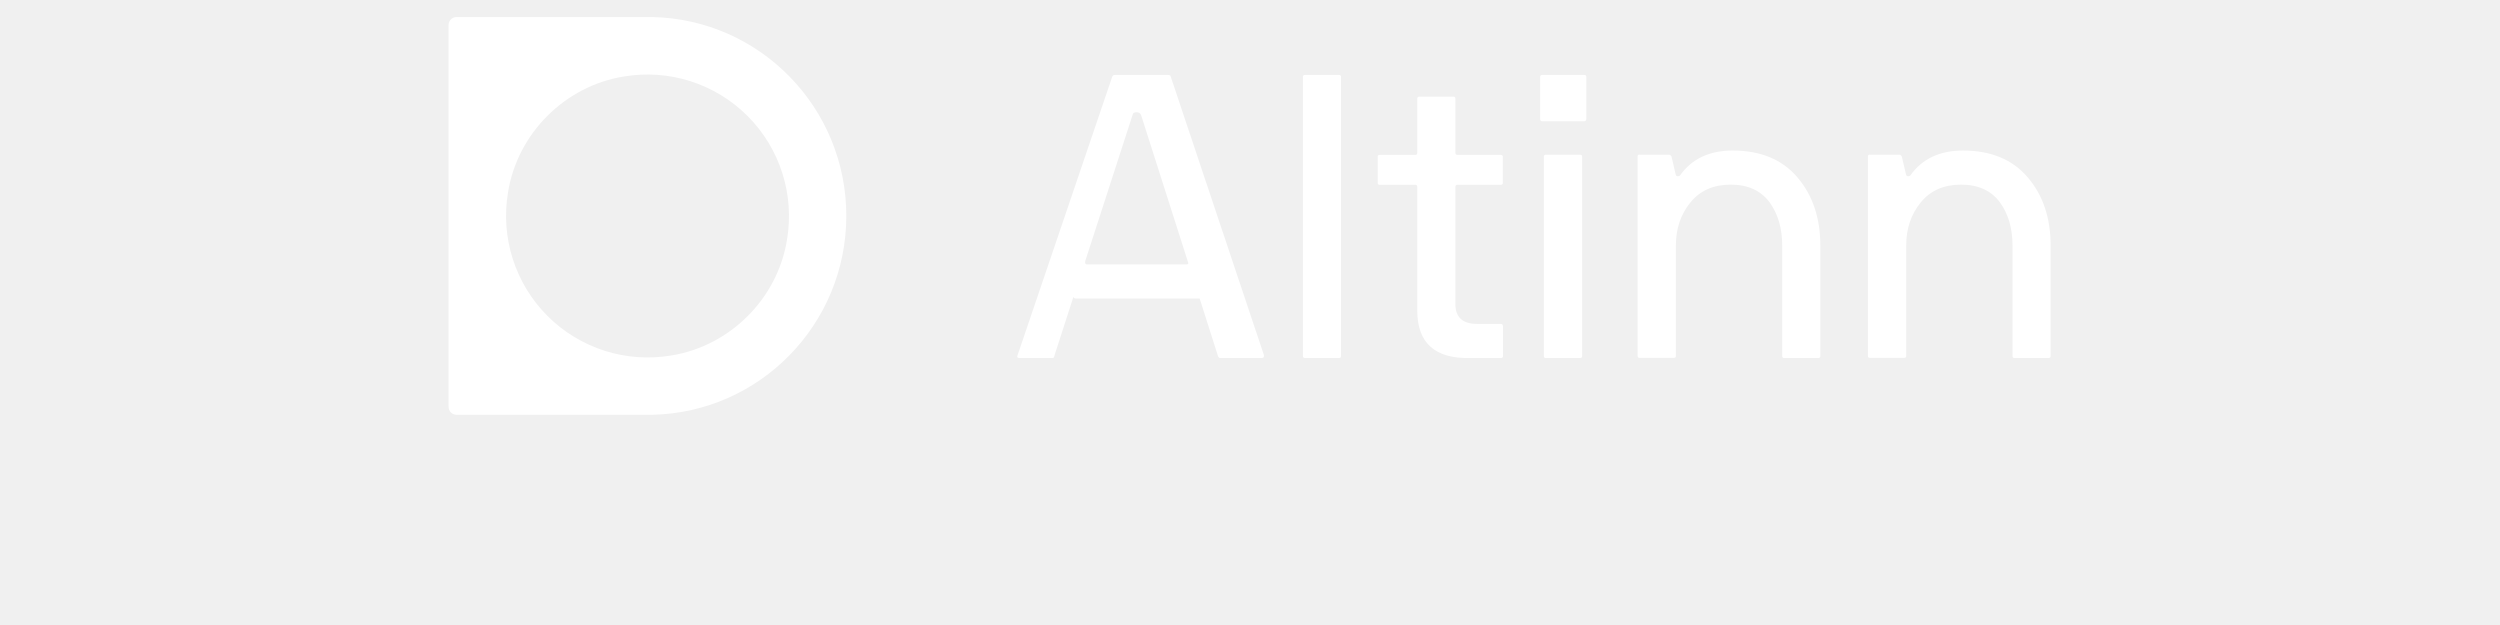
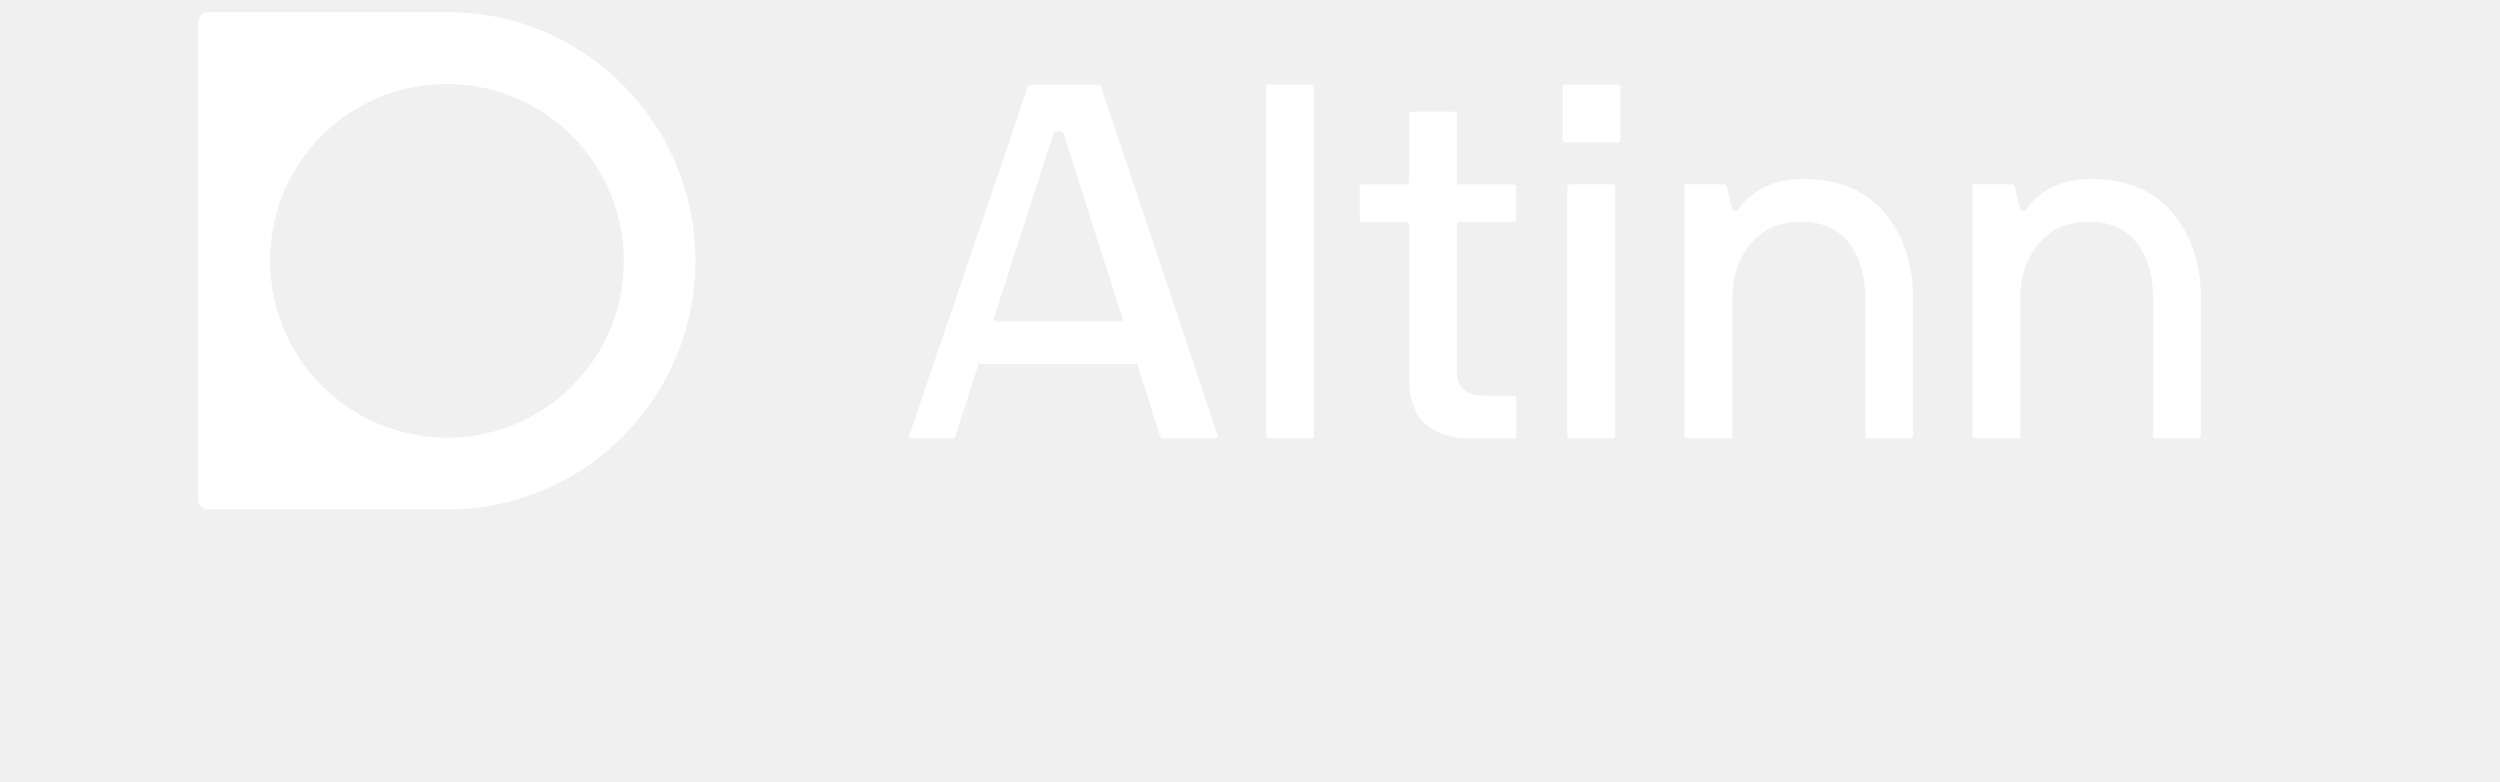
- <svg xmlns="http://www.w3.org/2000/svg" id="Layer_1" data-name="Layer 1" version="1.1" width="200px" height="50px" viewBox="0 6 113.78 38.86">
-   <defs>
+ <svg xmlns="http://www.w3.org/2000/svg" version="1.1" width="160" height="50" viewBox="0 6 91.024 38.86">
+   <defs id="defs1">
    <clipPath id="clippath">
-       <path class="cls-2" d="M0 0h113.78v38.86H0z" />
+       <path class="cls-2" d="M 0,0 H 113.78 V 38.86 H 0 Z" id="path1" />
    </clipPath>
-     <style>
+     <style id="style1">
      .cls-1{clip-path:url(#clippath)}.cls-2,.cls-3{fill:none;stroke-width:0}.cls-3{fill:#fff}
    </style>
  </defs>
-   <g class="cls-1">
-     <path class="cls-3" d="M19.73 7.06H7.56c-.28 0-.5.22-.5.5v23.73c0 .28.22.5.5.5h12.17c6.69-.15 12.06-5.63 12.06-12.37S26.41 7.2 19.73 7.06m1.19 21.04a8.804 8.804 0 0 1-10.16-10.16c.59-3.65 3.54-6.59 7.18-7.18A8.8 8.8 0 0 1 28.1 20.92c-.59 3.65-3.54 6.59-7.18 7.18M48.46 10.66h3.31c.07 0 .13.01.17.04l5.81 17.36c.03.13-.01.2-.13.2h-2.59c-.05 0-.1-.04-.13-.12l-1.14-3.58h-7.7a.15.15 0 0 1-.15-.1l-1.16 3.59c-.03.14-.07.21-.11.21h-2.09c-.1 0-.15-.04-.13-.12l5.9-17.36c.03-.08.09-.12.16-.12m-1.74 11.78h6.2c.1 0 .14-.04.1-.13l-2.92-9.15c-.05-.12-.14-.18-.27-.18s-.21.03-.24.1l-2.96 9.14c-.03.14 0 .22.1.22M62.55 10.78v17.36c0 .08-.04.12-.12.12h-2.12c-.08 0-.13-.04-.13-.12V10.78c0-.08.04-.12.13-.12h2.12c.08 0 .12.04.12.12M72.62 26.26v1.88c0 .08-.04.12-.13.12h-1.92c-2.18.05-3.28-.94-3.28-2.95v-7.69c0-.08-.04-.13-.12-.13h-2.22c-.08 0-.12-.04-.12-.12v-1.62c0-.08.04-.12.12-.12h2.22c.08 0 .12-.04.12-.13v-3.37c0-.08.04-.12.13-.12h2.12c.08 0 .12.04.12.12v3.37c0 .08.04.13.12.13h2.7c.08 0 .13.04.13.12v1.62c0 .08-.04.12-.13.12h-2.7c-.08 0-.12.05-.12.13v7.28c0 .83.45 1.24 1.36 1.24h1.46c.09 0 .13.04.13.12M77.8 10.78v2.62c0 .08-.04.13-.13.14h-2.62c-.08 0-.12-.05-.12-.14v-2.62c0-.08.04-.12.12-.12h2.62c.09 0 .13.04.13.12m-.26 4.96v12.4c0 .08-.04.12-.12.12h-2.14c-.08 0-.12-.04-.12-.12v-12.4c0-.08.04-.12.12-.12h2.14c.08 0 .12.04.12.12M81.1 15.62h1.88s.09.04.12.12l.26 1.12c.02.07.07.1.13.1s.11-.02.15-.07c.73-1.02 1.82-1.53 3.26-1.53 1.73 0 3.07.55 4.02 1.66.95 1.11 1.43 2.52 1.43 4.25v6.87c0 .08-.04.12-.13.12H90.1c-.08 0-.12-.04-.12-.12v-6.87c0-1.07-.26-1.97-.79-2.7-.54-.72-1.34-1.09-2.41-1.09s-1.91.37-2.51 1.11c-.6.74-.9 1.63-.9 2.67v6.87c0 .08-.04.12-.12.12h-2.14c-.08 0-.12-.04-.12-.12v-12.4c0-.08.04-.12.12-.12M95.42 15.62h1.88s.09.04.12.12l.26 1.12c.02.07.07.1.13.1s.11-.02.15-.07c.73-1.02 1.82-1.53 3.26-1.53 1.73 0 3.07.55 4.02 1.66.95 1.11 1.43 2.52 1.43 4.25v6.87c0 .08-.04.12-.13.12h-2.12c-.08 0-.12-.04-.12-.12v-6.87c0-1.07-.26-1.97-.79-2.7-.54-.72-1.34-1.09-2.41-1.09s-1.91.37-2.51 1.11c-.6.74-.9 1.63-.9 2.67v6.87c0 .08-.04.12-.12.12h-2.14c-.08 0-.12-.04-.12-.12v-12.4c0-.08.04-.12.12-.12" />
+   <g class="cls-1" clip-path="url(#clippath)" id="g2" transform="translate(-13.86234,-0.4545029)">
+     <path class="cls-3" d="M 19.73,7.06 H 7.56 c -0.28,0 -0.5,0.22 -0.5,0.5 v 23.73 c 0,0.28 0.22,0.5 0.5,0.5 H 19.73 C 26.42,31.64 31.79,26.16 31.79,19.42 31.79,12.68 26.41,7.2 19.73,7.06 M 20.92,28.1 A 8.804,8.804 0 0 1 10.76,17.94 c 0.59,-3.65 3.54,-6.59 7.18,-7.18 A 8.8,8.8 0 0 1 28.1,20.92 c -0.59,3.65 -3.54,6.59 -7.18,7.18 M 48.46,10.66 h 3.31 c 0.07,0 0.13,0.01 0.17,0.04 l 5.81,17.36 c 0.03,0.13 -0.01,0.2 -0.13,0.2 h -2.59 c -0.05,0 -0.1,-0.04 -0.13,-0.12 l -1.14,-3.58 h -7.7 a 0.15,0.15 0 0 1 -0.15,-0.1 l -1.16,3.59 c -0.03,0.14 -0.07,0.21 -0.11,0.21 h -2.09 c -0.1,0 -0.15,-0.04 -0.13,-0.12 l 5.9,-17.36 c 0.03,-0.08 0.09,-0.12 0.16,-0.12 m -1.74,11.78 h 6.2 c 0.1,0 0.14,-0.04 0.1,-0.13 l -2.92,-9.15 c -0.05,-0.12 -0.14,-0.18 -0.27,-0.18 -0.13,0 -0.21,0.03 -0.24,0.1 l -2.96,9.14 c -0.03,0.14 0,0.22 0.1,0.22 m 15.8,-11.66 v 17.36 c 0,0.08 -0.04,0.12 -0.12,0.12 h -2.12 c -0.08,0 -0.13,-0.04 -0.13,-0.12 V 10.78 c 0,-0.08 0.04,-0.12 0.13,-0.12 h 2.12 c 0.08,0 0.12,0.04 0.12,0.12 m 10.07,15.48 v 1.88 c 0,0.08 -0.04,0.12 -0.13,0.12 h -1.92 c -2.18,0.05 -3.28,-0.94 -3.28,-2.95 v -7.69 c 0,-0.08 -0.04,-0.13 -0.12,-0.13 h -2.22 c -0.08,0 -0.12,-0.04 -0.12,-0.12 v -1.62 c 0,-0.08 0.04,-0.12 0.12,-0.12 h 2.22 c 0.08,0 0.12,-0.04 0.12,-0.13 v -3.37 c 0,-0.08 0.04,-0.12 0.13,-0.12 h 2.12 c 0.08,0 0.12,0.04 0.12,0.12 v 3.37 c 0,0.08 0.04,0.13 0.12,0.13 h 2.7 c 0.08,0 0.13,0.04 0.13,0.12 v 1.62 c 0,0.08 -0.04,0.12 -0.13,0.12 h -2.7 c -0.08,0 -0.12,0.05 -0.12,0.13 v 7.28 c 0,0.83 0.45,1.24 1.36,1.24 h 1.46 c 0.09,0 0.13,0.04 0.13,0.12 M 77.8,10.78 v 2.62 c 0,0.08 -0.04,0.13 -0.13,0.14 h -2.62 c -0.08,0 -0.12,-0.05 -0.12,-0.14 v -2.62 c 0,-0.08 0.04,-0.12 0.12,-0.12 h 2.62 c 0.09,0 0.13,0.04 0.13,0.12 m -0.26,4.96 v 12.4 c 0,0.08 -0.04,0.12 -0.12,0.12 h -2.14 c -0.08,0 -0.12,-0.04 -0.12,-0.12 v -12.4 c 0,-0.08 0.04,-0.12 0.12,-0.12 h 2.14 c 0.08,0 0.12,0.04 0.12,0.12 m 3.56,-0.12 h 1.88 c 0,0 0.09,0.04 0.12,0.12 l 0.26,1.12 c 0.02,0.07 0.07,0.1 0.13,0.1 0.06,0 0.11,-0.02 0.15,-0.07 0.73,-1.02 1.82,-1.53 3.26,-1.53 1.73,0 3.07,0.55 4.02,1.66 0.95,1.11 1.43,2.52 1.43,4.25 v 6.87 c 0,0.08 -0.04,0.12 -0.13,0.12 H 90.1 c -0.08,0 -0.12,-0.04 -0.12,-0.12 v -6.87 c 0,-1.07 -0.26,-1.97 -0.79,-2.7 -0.54,-0.72 -1.34,-1.09 -2.41,-1.09 -1.07,0 -1.91,0.37 -2.51,1.11 -0.6,0.74 -0.9,1.63 -0.9,2.67 v 6.87 c 0,0.08 -0.04,0.12 -0.12,0.12 h -2.14 c -0.08,0 -0.12,-0.04 -0.12,-0.12 v -12.4 c 0,-0.08 0.04,-0.12 0.12,-0.12 m 14.31,0.01 h 1.88 c 0,0 0.09,0.04 0.12,0.12 l 0.26,1.12 c 0.02,0.07 0.07,0.1 0.13,0.1 0.06,0 0.11,-0.02 0.15,-0.07 0.73,-1.02 1.82,-1.53 3.26,-1.53 1.73,0 3.07,0.55 4.02,1.66 0.95,1.11 1.43,2.52 1.43,4.25 v 6.87 c 0,0.08 -0.04,0.12 -0.13,0.12 h -2.12 c -0.08,0 -0.12,-0.04 -0.12,-0.12 v -6.87 c 0,-1.07 -0.26,-1.97 -0.79,-2.7 -0.54,-0.72 -1.34,-1.09 -2.41,-1.09 -1.07,0 -1.91,0.37 -2.51,1.11 -0.6,0.74 -0.9,1.63 -0.9,2.67 v 6.87 c 0,0.08 -0.04,0.12 -0.12,0.12 h -2.14 c -0.08,0 -0.12,-0.04 -0.12,-0.12 v -12.4 c 0,-0.08 0.04,-0.12 0.12,-0.12" id="path2" />
  </g>
</svg>
